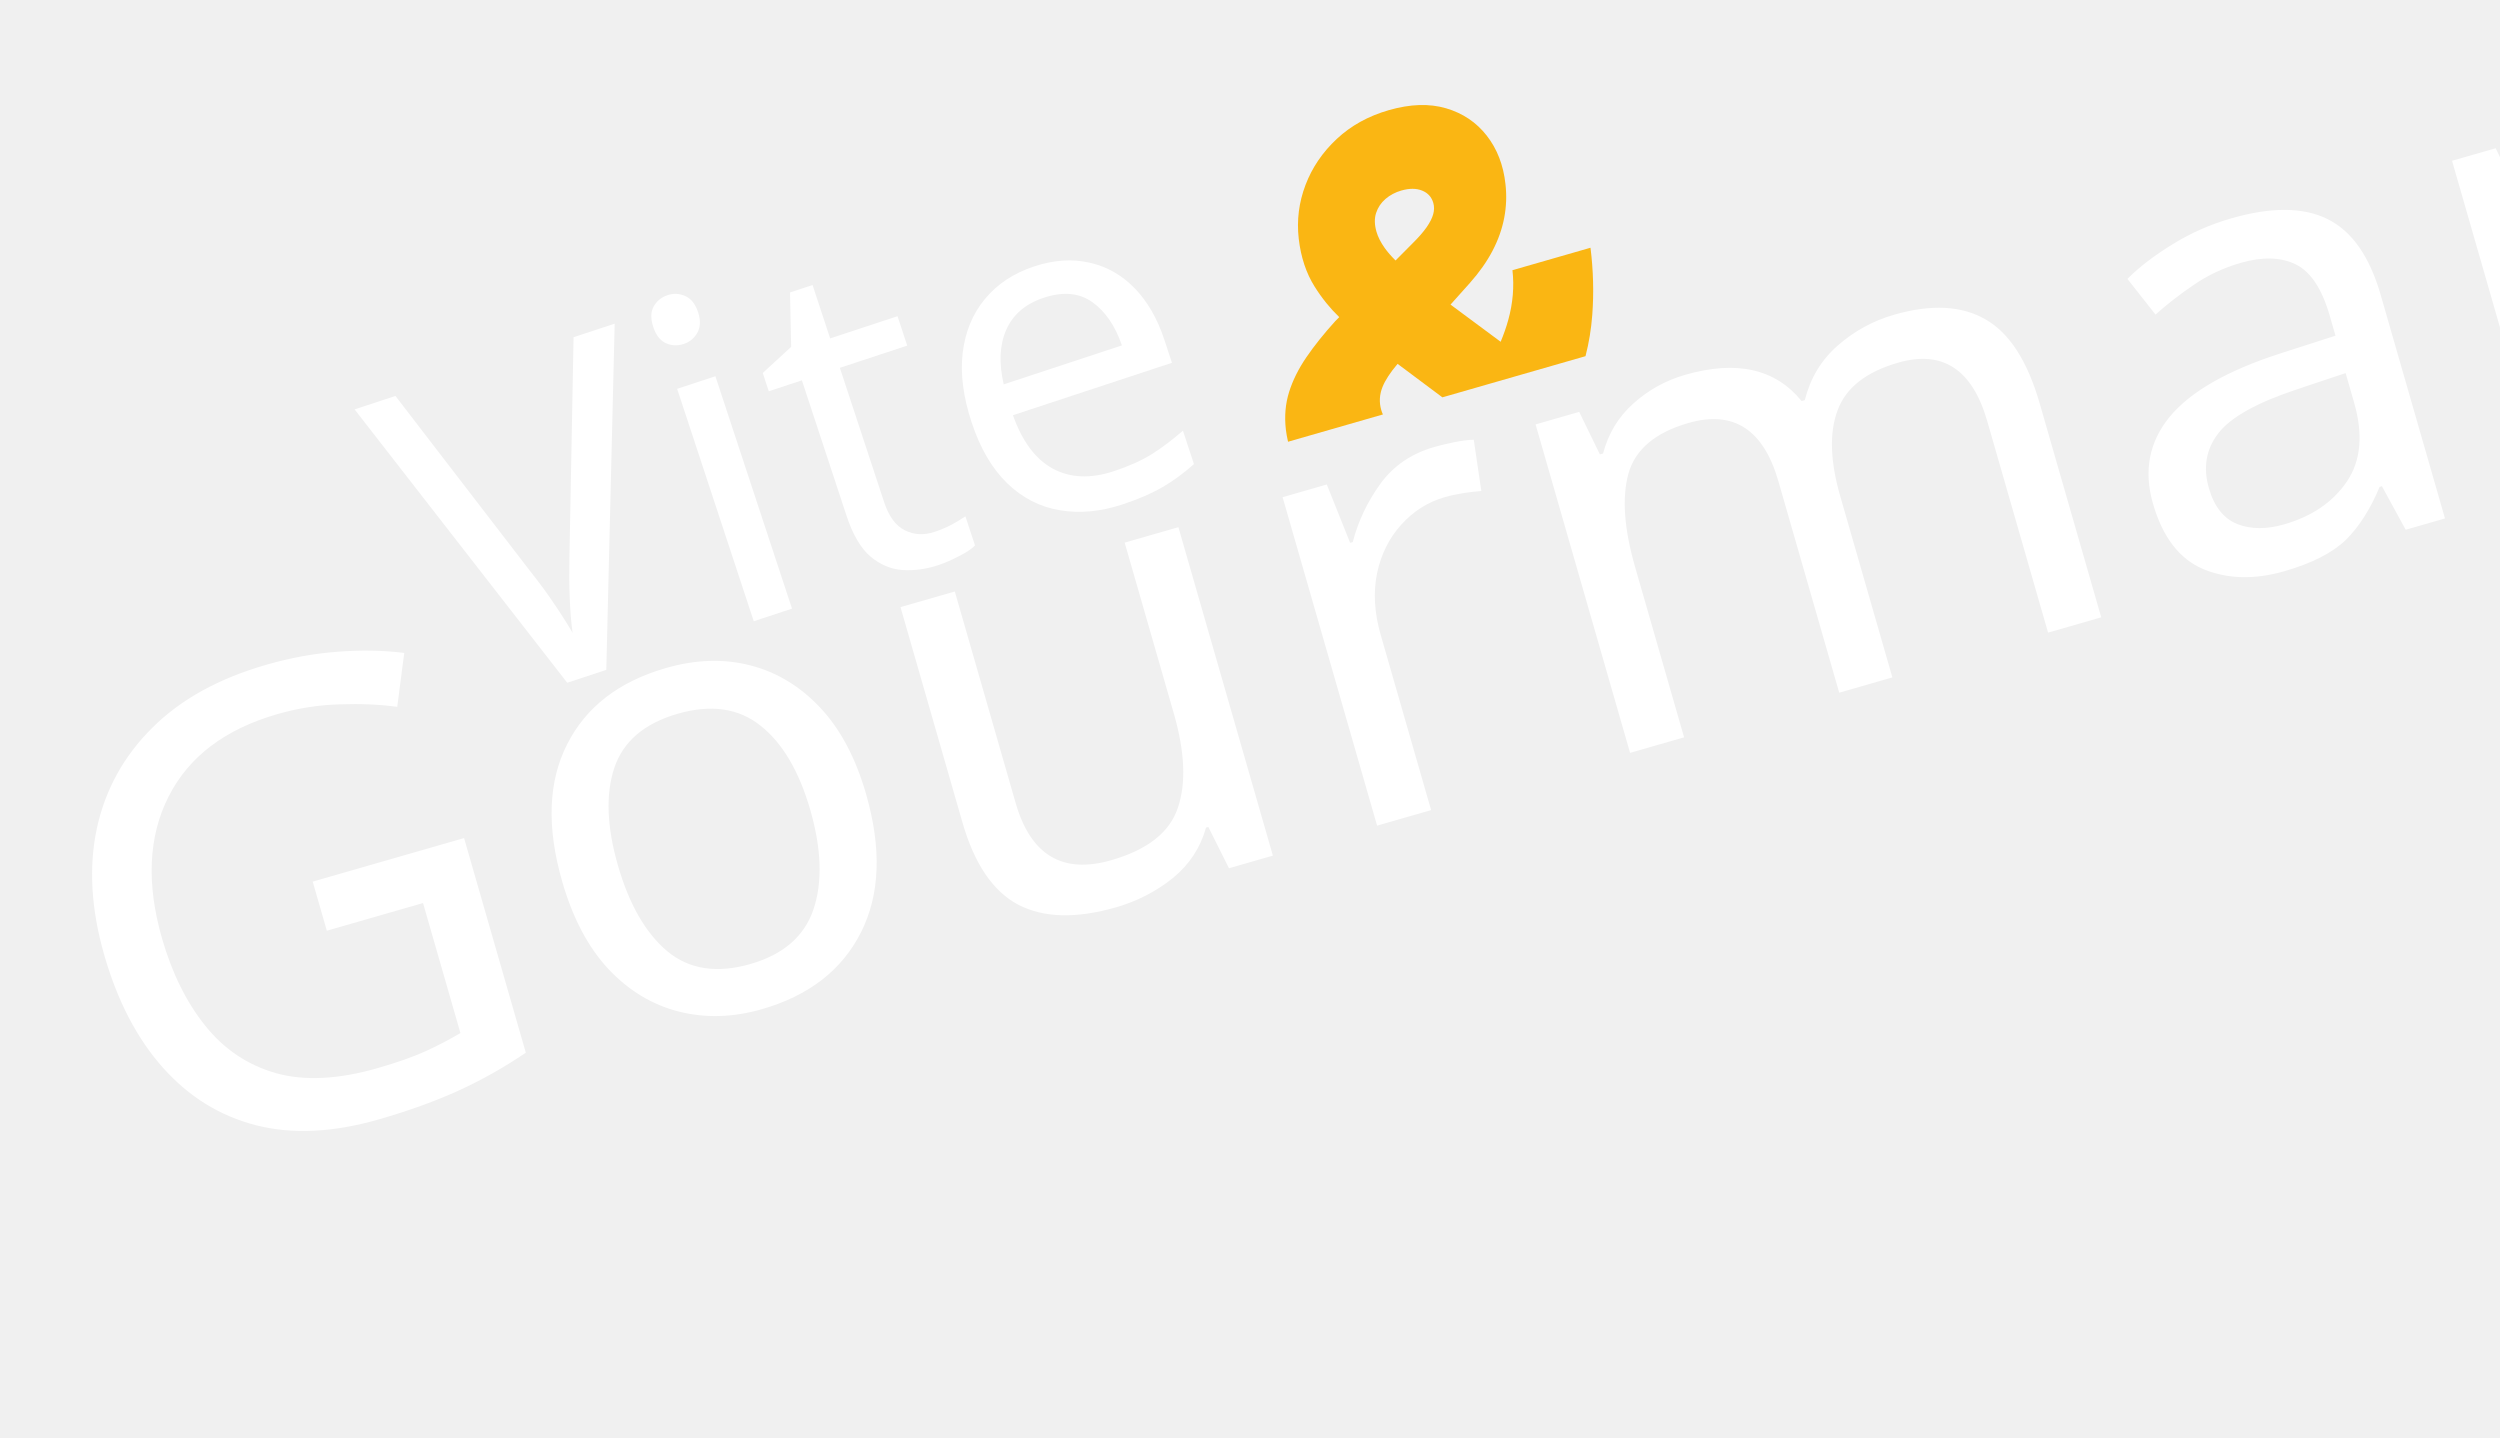
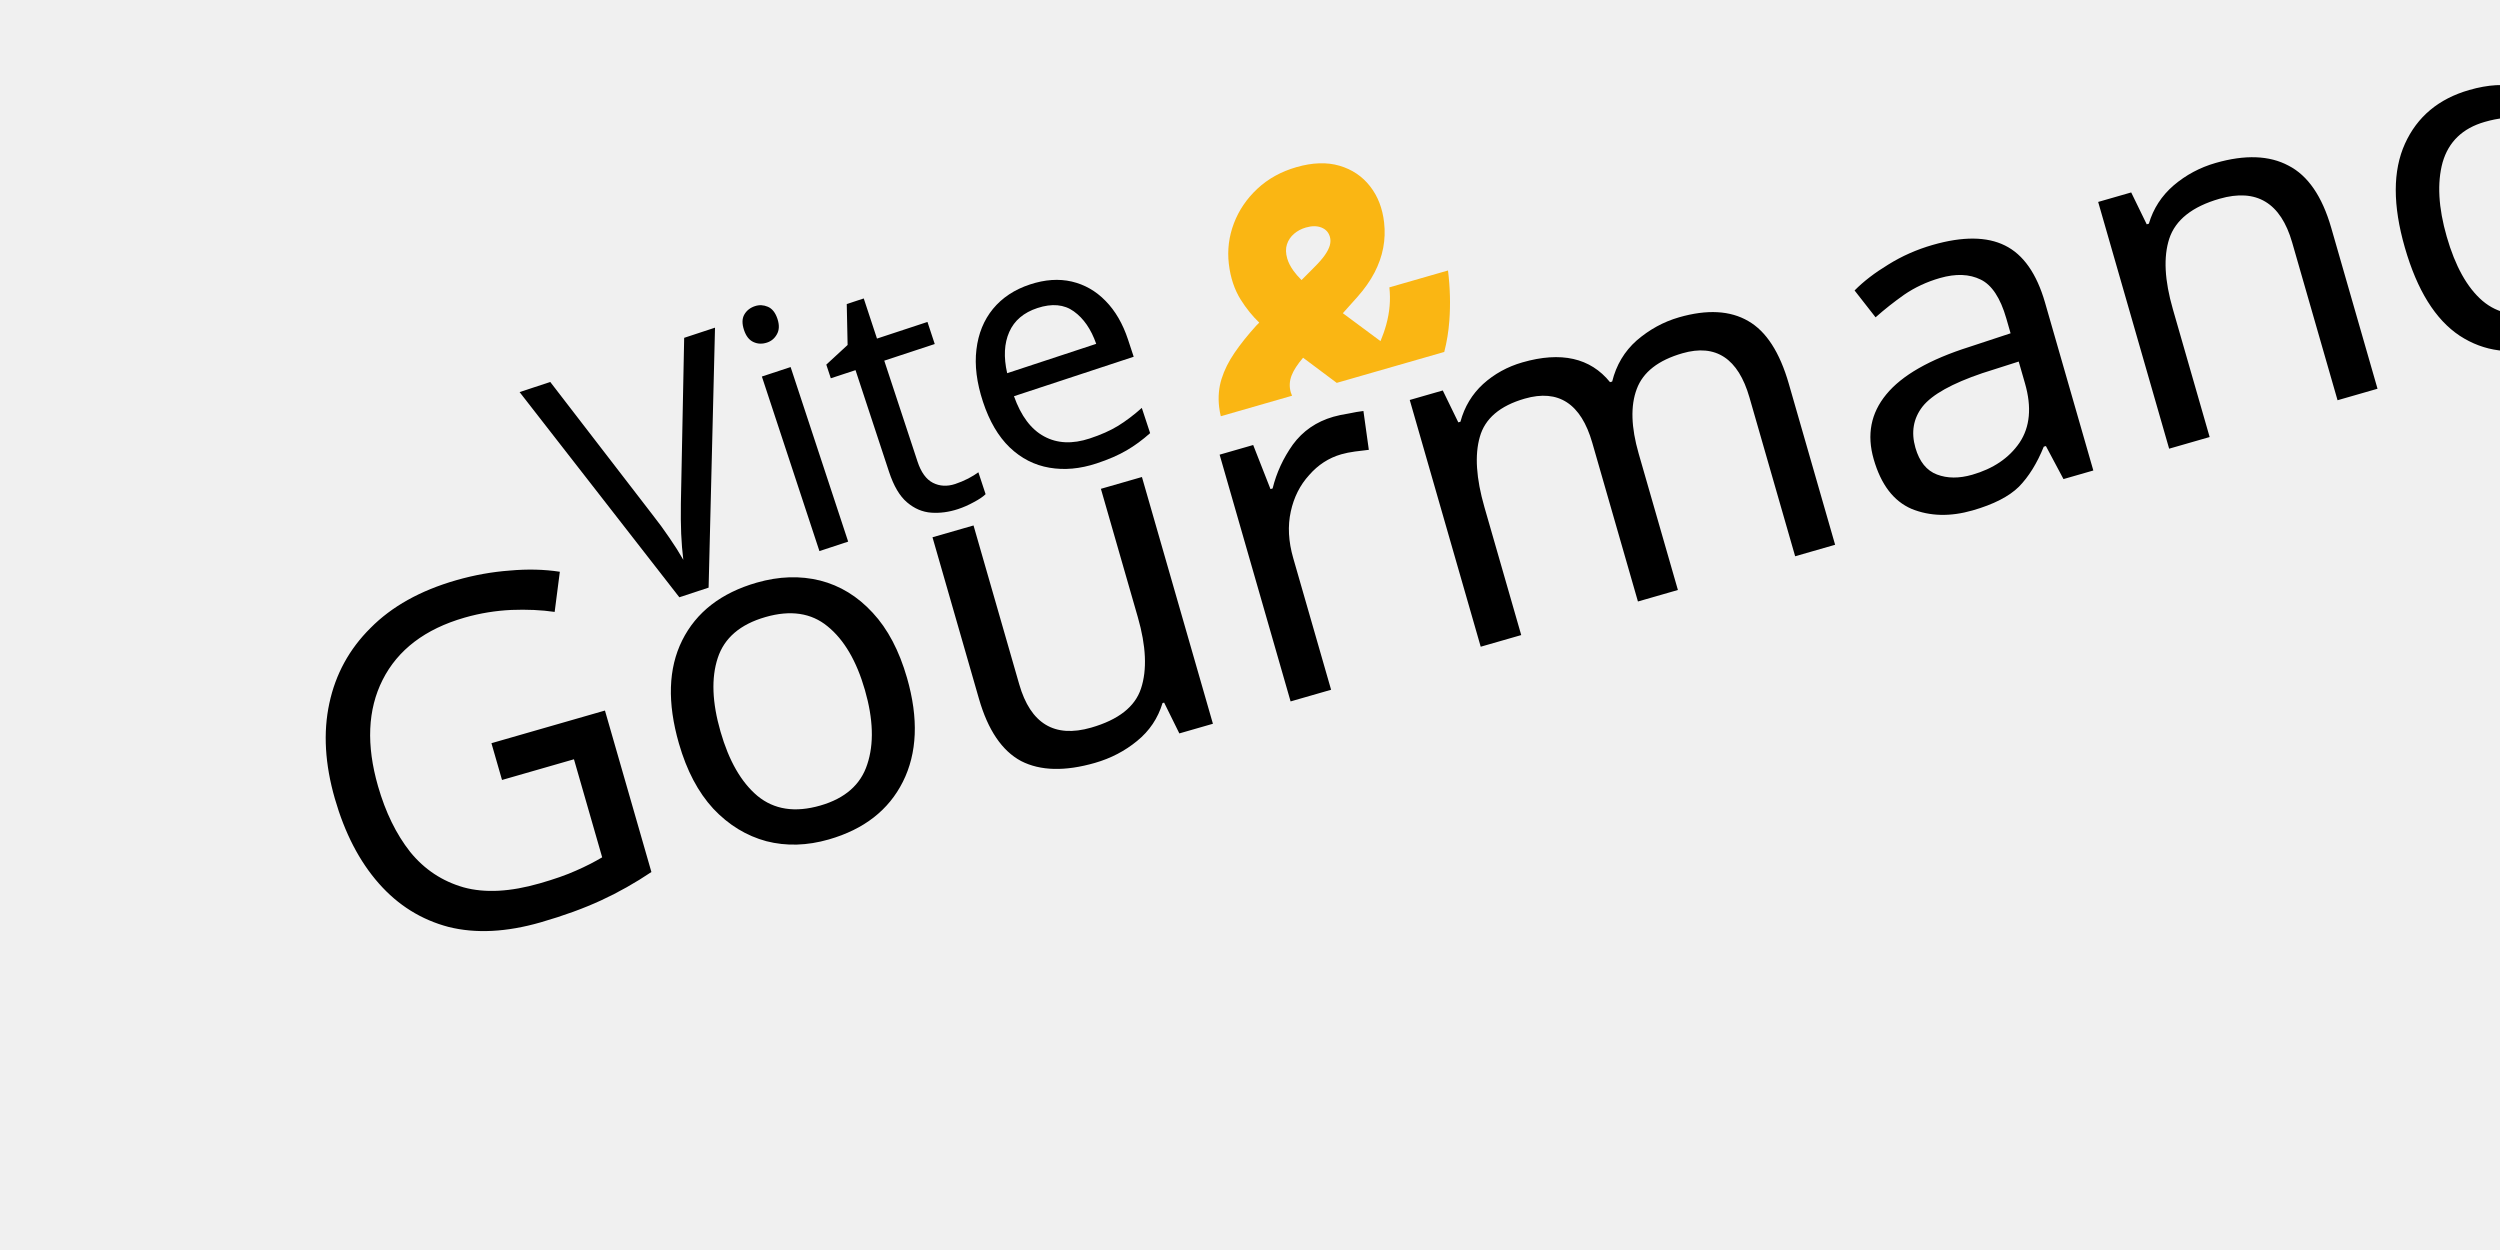
- <svg xmlns="http://www.w3.org/2000/svg" width="200" height="115" viewBox="0 0 52.917 30.427" version="1.1" id="svg1">
+ <svg xmlns="http://www.w3.org/2000/svg" width="800" height="400" viewBox="0 0 211.667 105.833" version="1.1" id="svg1">
  <defs id="defs1">
    <clipPath clipPathUnits="userSpaceOnUse" id="clipPath3-7">
      <path d="M 0,768 H 1366 V 0 H 0 Z" transform="translate(-393.9381,-495.6338)" id="path3-9" />
    </clipPath>
  </defs>
  <g id="layer1" />
  <g id="layer2">
-     <g id="g1" transform="matrix(0.4071994,0,0,0.4071994,-89.62704,-15.16493)">
-       <text id="text1-4" xml:space="preserve" transform="rotate(-16.04896)" x="190.701" y="157.675" style="font-size:4.233px;stroke-width:0.353">
-         <tspan id="tspan1-3" style="font-variant:normal;font-weight:normal;font-stretch:normal;font-size:33.136px;font-family:'Chalk-hand-lettering-shaded DEM';writing-mode:lr-tb;fill:#ffffff;fill-opacity:1;fill-rule:nonzero;stroke:none;stroke-width:0.353" x="190.701" dx="0 -0.331 0 0.964 1.219 -0.398 0 -0.331" y="157.675">Gourmand</tspan>
+     <g id="g1" transform="matrix(3.004927,0,0,3.004927,21.43412,7.144252)" style="fill:#000000">
+       <text id="text1-4" xml:space="preserve" transform="rotate(-16.04896)" x="-4.178" y="24.792" style="font-size:1.724px;stroke-width:0.144;fill:#000000">
+         <tspan id="tspan1-3" style="font-variant:normal;font-weight:normal;font-stretch:normal;font-size:13.493px;font-family:'Chalk-hand-lettering-shaded DEM';writing-mode:lr-tb;fill:#000000;fill-opacity:1;fill-rule:nonzero;stroke:none;stroke-width:0.144" x="-4.178" dx="0 -0.135 0 0.393 0.497 -0.162 0 -0.135" y="24.792">Gourmand</tspan>
      </text>
-       <text id="text2-1" xml:space="preserve" transform="rotate(-18.24561)" x="208.221" y="147.22" style="font-size:4.233px;stroke-width:0.353">
-         <tspan id="tspan2-2" style="font-variant:normal;font-weight:normal;font-stretch:normal;font-size:23.739px;font-family:'Chalk-hand-lettering-shaded DEM';writing-mode:lr-tb;fill:#ffffff;fill-opacity:1;fill-rule:nonzero;stroke:none;stroke-width:0.353" x="208.221" dx="0 3.532 0 -0.356" y="147.22">Vite </tspan>
-       </text>
-       <path id="path2-3" d="M 0,0 C -0.592,0.834 -1,1.637 -1.222,2.409 -1.52,3.446 -1.537,4.368 -1.273,5.175 -1.009,5.982 -0.548,6.669 0.111,7.238 0.77,7.805 1.546,8.218 2.438,8.475 3.619,8.815 4.637,8.814 5.493,8.472 6.348,8.131 6.901,7.526 7.151,6.658 7.303,6.128 7.3,5.572 7.14,4.991 6.981,4.41 6.656,3.768 6.167,3.066 5.677,2.363 4.985,1.571 4.091,0.687 L 1.588,-1.832 C 0.938,-1.18 0.402,-0.567 0,0 m -0.272,-24.519 c -0.093,0.206 -0.178,0.422 -0.246,0.658 -0.326,1.133 -0.265,2.259 0.183,3.381 0.403,1.009 1.147,2.148 2.228,3.416 l 6.6,-4.933 21.088,6.066 c 0.506,1.962 0.84,3.99 0.997,6.086 0.242,3.242 0.155,6.539 -0.261,9.892 L 18.815,-3.262 c 0.274,-2.402 0.069,-4.843 -0.614,-7.323 -0.305,-1.107 -0.686,-2.179 -1.123,-3.225 l -7.385,5.479 2.85,3.187 c 1.4,1.577 2.516,3.164 3.349,4.762 0.833,1.596 1.405,3.217 1.715,4.86 0.311,1.642 0.37,3.297 0.178,4.965 -0.306,2.784 -1.223,5.157 -2.753,7.119 -1.53,1.961 -3.53,3.305 -5.996,4.032 -2.468,0.725 -5.281,0.635 -8.439,-0.274 -3.015,-0.867 -5.571,-2.282 -7.67,-4.242 -2.098,-1.962 -3.634,-4.225 -4.606,-6.789 -0.973,-2.564 -1.305,-5.199 -0.997,-7.903 0.315,-2.73 1.098,-5.089 2.35,-7.079 1.088,-1.73 2.3,-3.216 3.621,-4.484 l -0.593,-0.597 c -1.665,-1.837 -3.081,-3.608 -4.247,-5.314 -1.168,-1.706 -2.02,-3.42 -2.556,-5.141 -0.536,-1.721 -0.694,-3.555 -0.473,-5.501 0.074,-0.625 0.187,-1.225 0.324,-1.81 z" style="fill:#fab613;fill-opacity:1;fill-rule:nonzero;stroke:none" transform="matrix(0.3527778,0,0,-0.3527778,292.0875,50.13603)" clip-path="url(#clipPath3-7)" />
    </g>
+     <text id="text2-1" xml:space="preserve" transform="rotate(-18.24561)" x="31.385" y="66.035" style="font-size:5.18px;stroke-width:0.432;fill:#000000">
+       <tspan id="tspan2-2" style="font-variant:normal;font-weight:normal;font-stretch:normal;font-size:29.047px;font-family:'Chalk-hand-lettering-shaded DEM';writing-mode:lr-tb;fill:#000000;fill-opacity:1;fill-rule:nonzero;stroke:none;stroke-width:0.432" x="31.385" dx="0 4.322 0 -0.436" y="66.035">Vite </tspan>
+     </text>
+     <path id="path2-3" d="M 0,0 C -0.592,0.834 -1,1.637 -1.222,2.409 -1.52,3.446 -1.537,4.368 -1.273,5.175 -1.009,5.982 -0.548,6.669 0.111,7.238 0.77,7.805 1.546,8.218 2.438,8.475 3.619,8.815 4.637,8.814 5.493,8.472 6.348,8.131 6.901,7.526 7.151,6.658 7.303,6.128 7.3,5.572 7.14,4.991 6.981,4.41 6.656,3.768 6.167,3.066 5.677,2.363 4.985,1.571 4.091,0.687 L 1.588,-1.832 C 0.938,-1.18 0.402,-0.567 0,0 m -0.272,-24.519 c -0.093,0.206 -0.178,0.422 -0.246,0.658 -0.326,1.133 -0.265,2.259 0.183,3.381 0.403,1.009 1.147,2.148 2.228,3.416 l 6.6,-4.933 21.088,6.066 c 0.506,1.962 0.84,3.99 0.997,6.086 0.242,3.242 0.155,6.539 -0.261,9.892 L 18.815,-3.262 c 0.274,-2.402 0.069,-4.843 -0.614,-7.323 -0.305,-1.107 -0.686,-2.179 -1.123,-3.225 l -7.385,5.479 2.85,3.187 c 1.4,1.577 2.516,3.164 3.349,4.762 0.833,1.596 1.405,3.217 1.715,4.86 0.311,1.642 0.37,3.297 0.178,4.965 -0.306,2.784 -1.223,5.157 -2.753,7.119 -1.53,1.961 -3.53,3.305 -5.996,4.032 -2.468,0.725 -5.281,0.635 -8.439,-0.274 -3.015,-0.867 -5.571,-2.282 -7.67,-4.242 -2.098,-1.962 -3.634,-4.225 -4.606,-6.789 -0.973,-2.564 -1.305,-5.199 -0.997,-7.903 0.315,-2.73 1.098,-5.089 2.35,-7.079 1.088,-1.73 2.3,-3.216 3.621,-4.484 l -0.593,-0.597 c -1.665,-1.837 -3.081,-3.608 -4.247,-5.314 -1.168,-1.706 -2.02,-3.42 -2.556,-5.141 -0.536,-1.721 -0.694,-3.555 -0.473,-5.501 0.074,-0.625 0.187,-1.225 0.324,-1.81 z" style="fill:#fab613;fill-opacity:1;fill-rule:nonzero;stroke:none" transform="matrix(0.4316605,0,0,-0.4316605,109.511,22.92144)" clip-path="url(#clipPath3-7)" />
  </g>
</svg>
